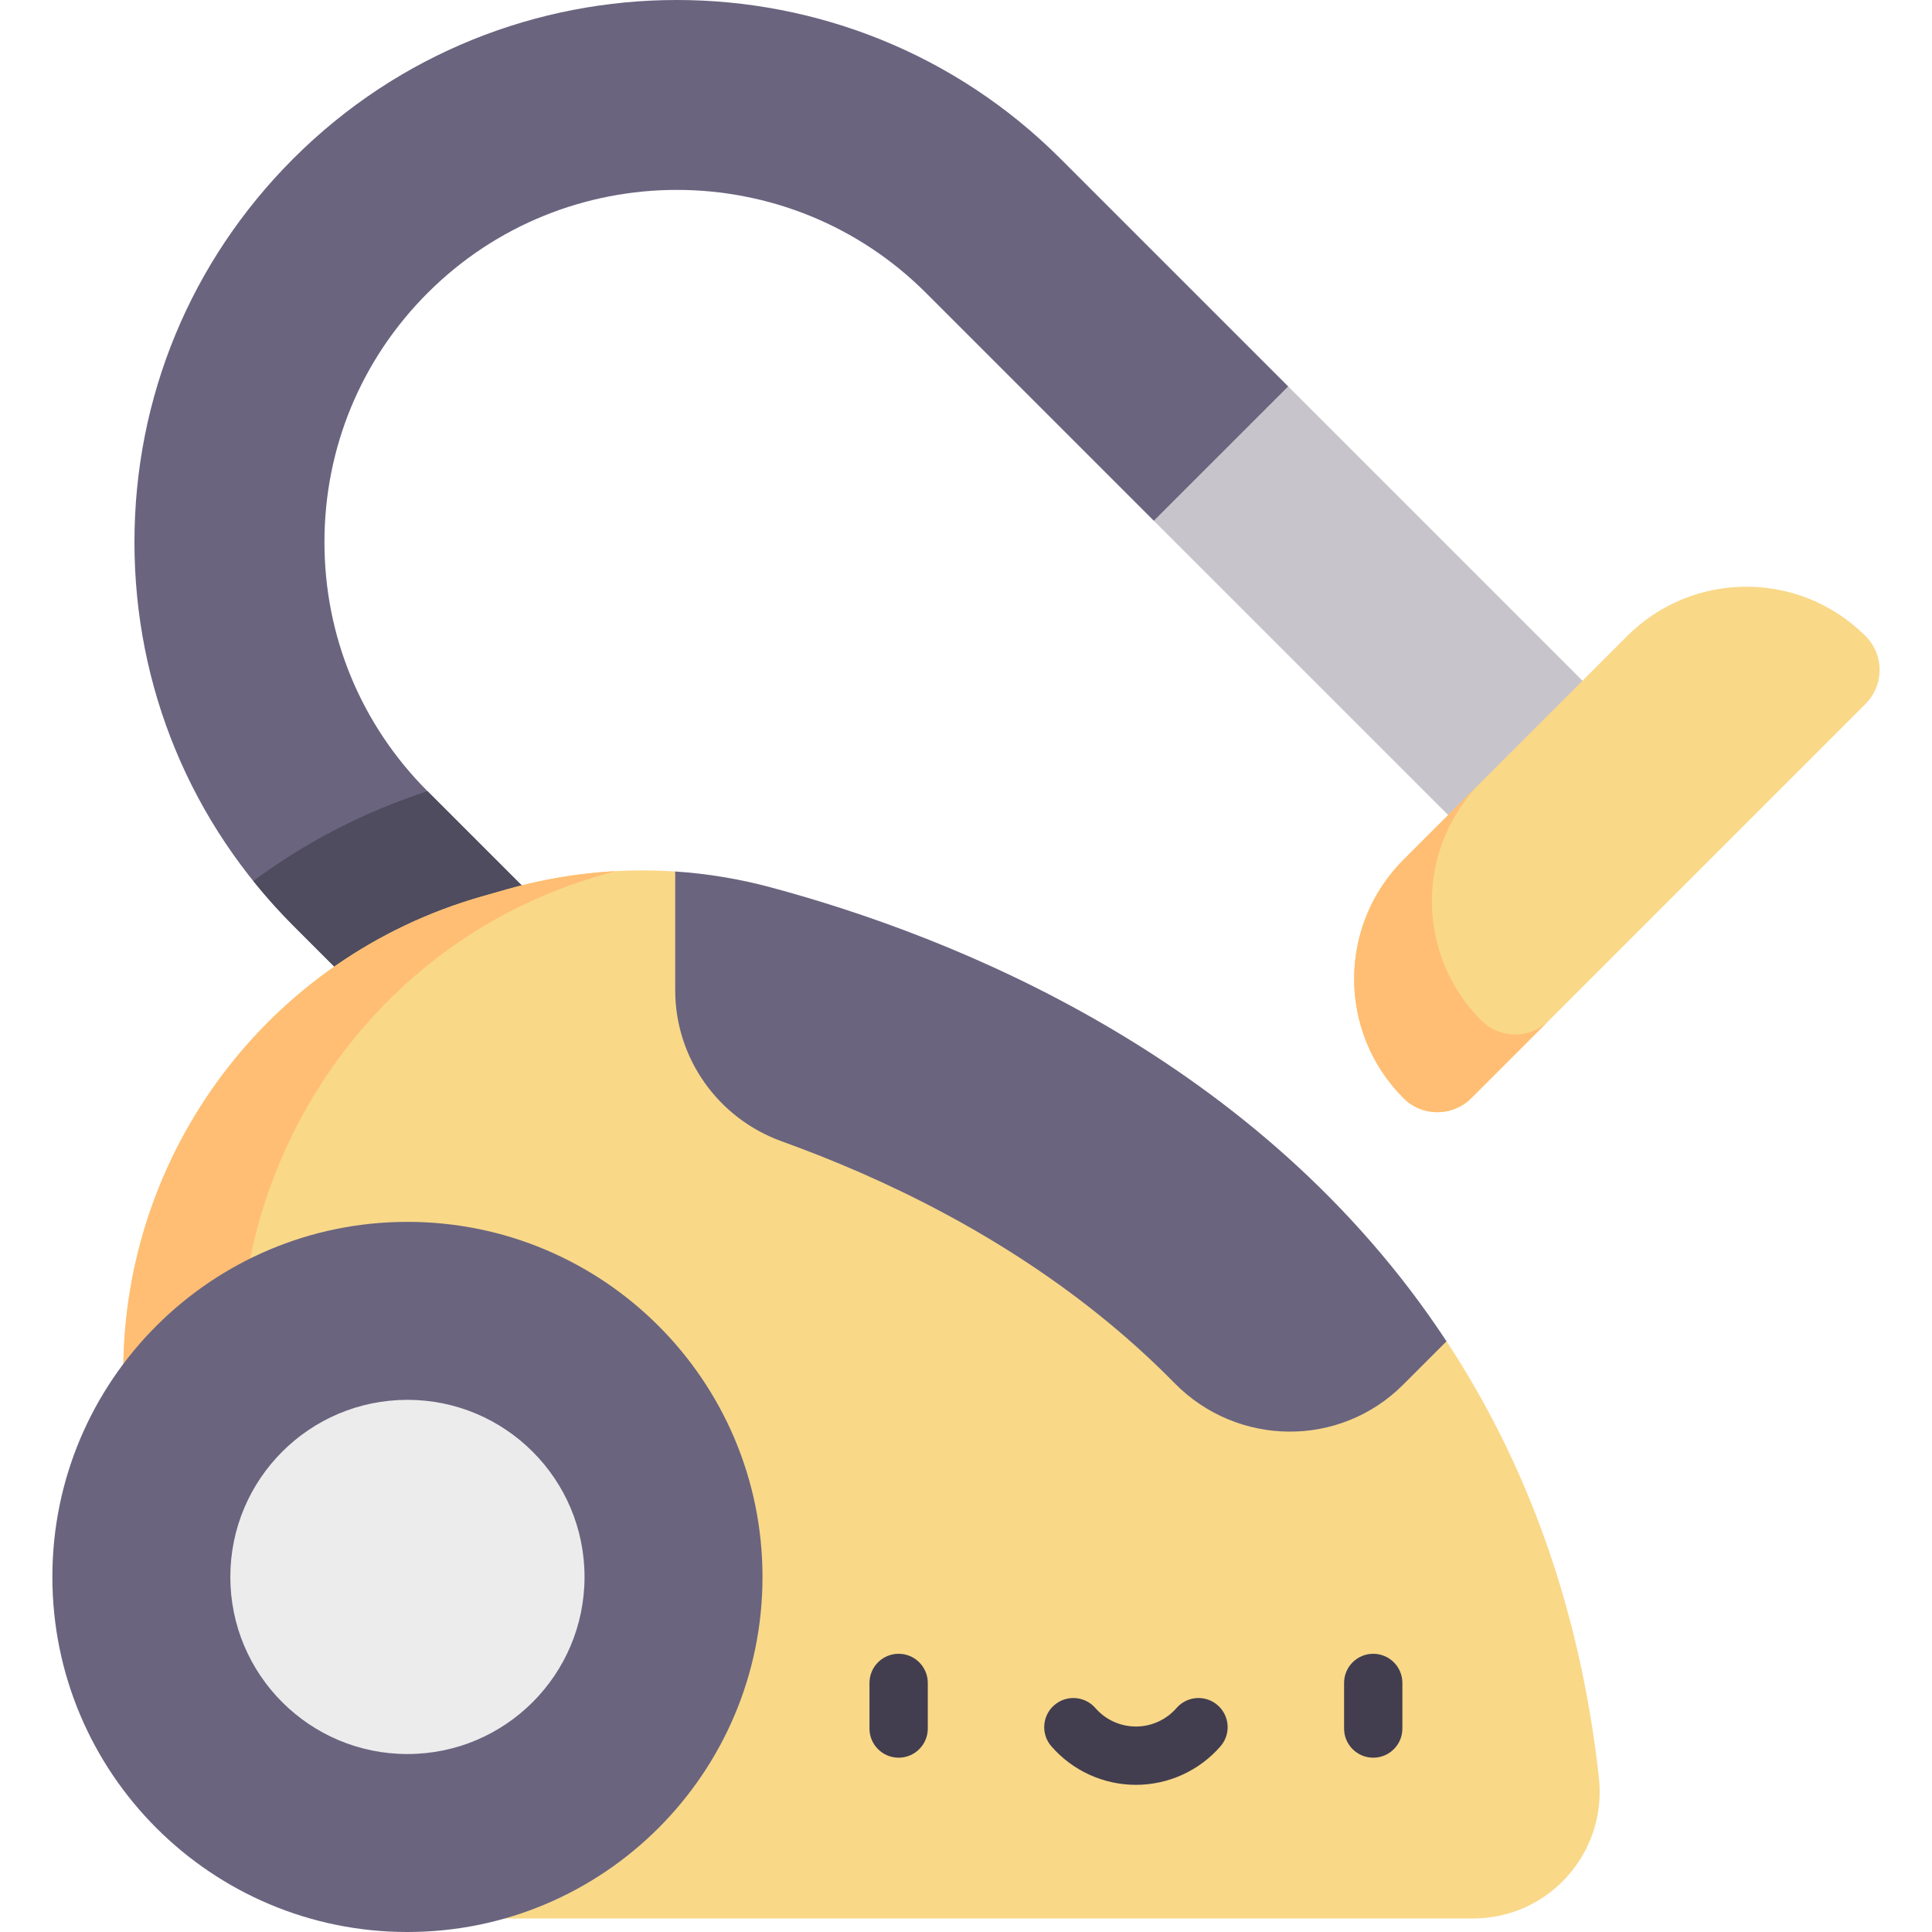
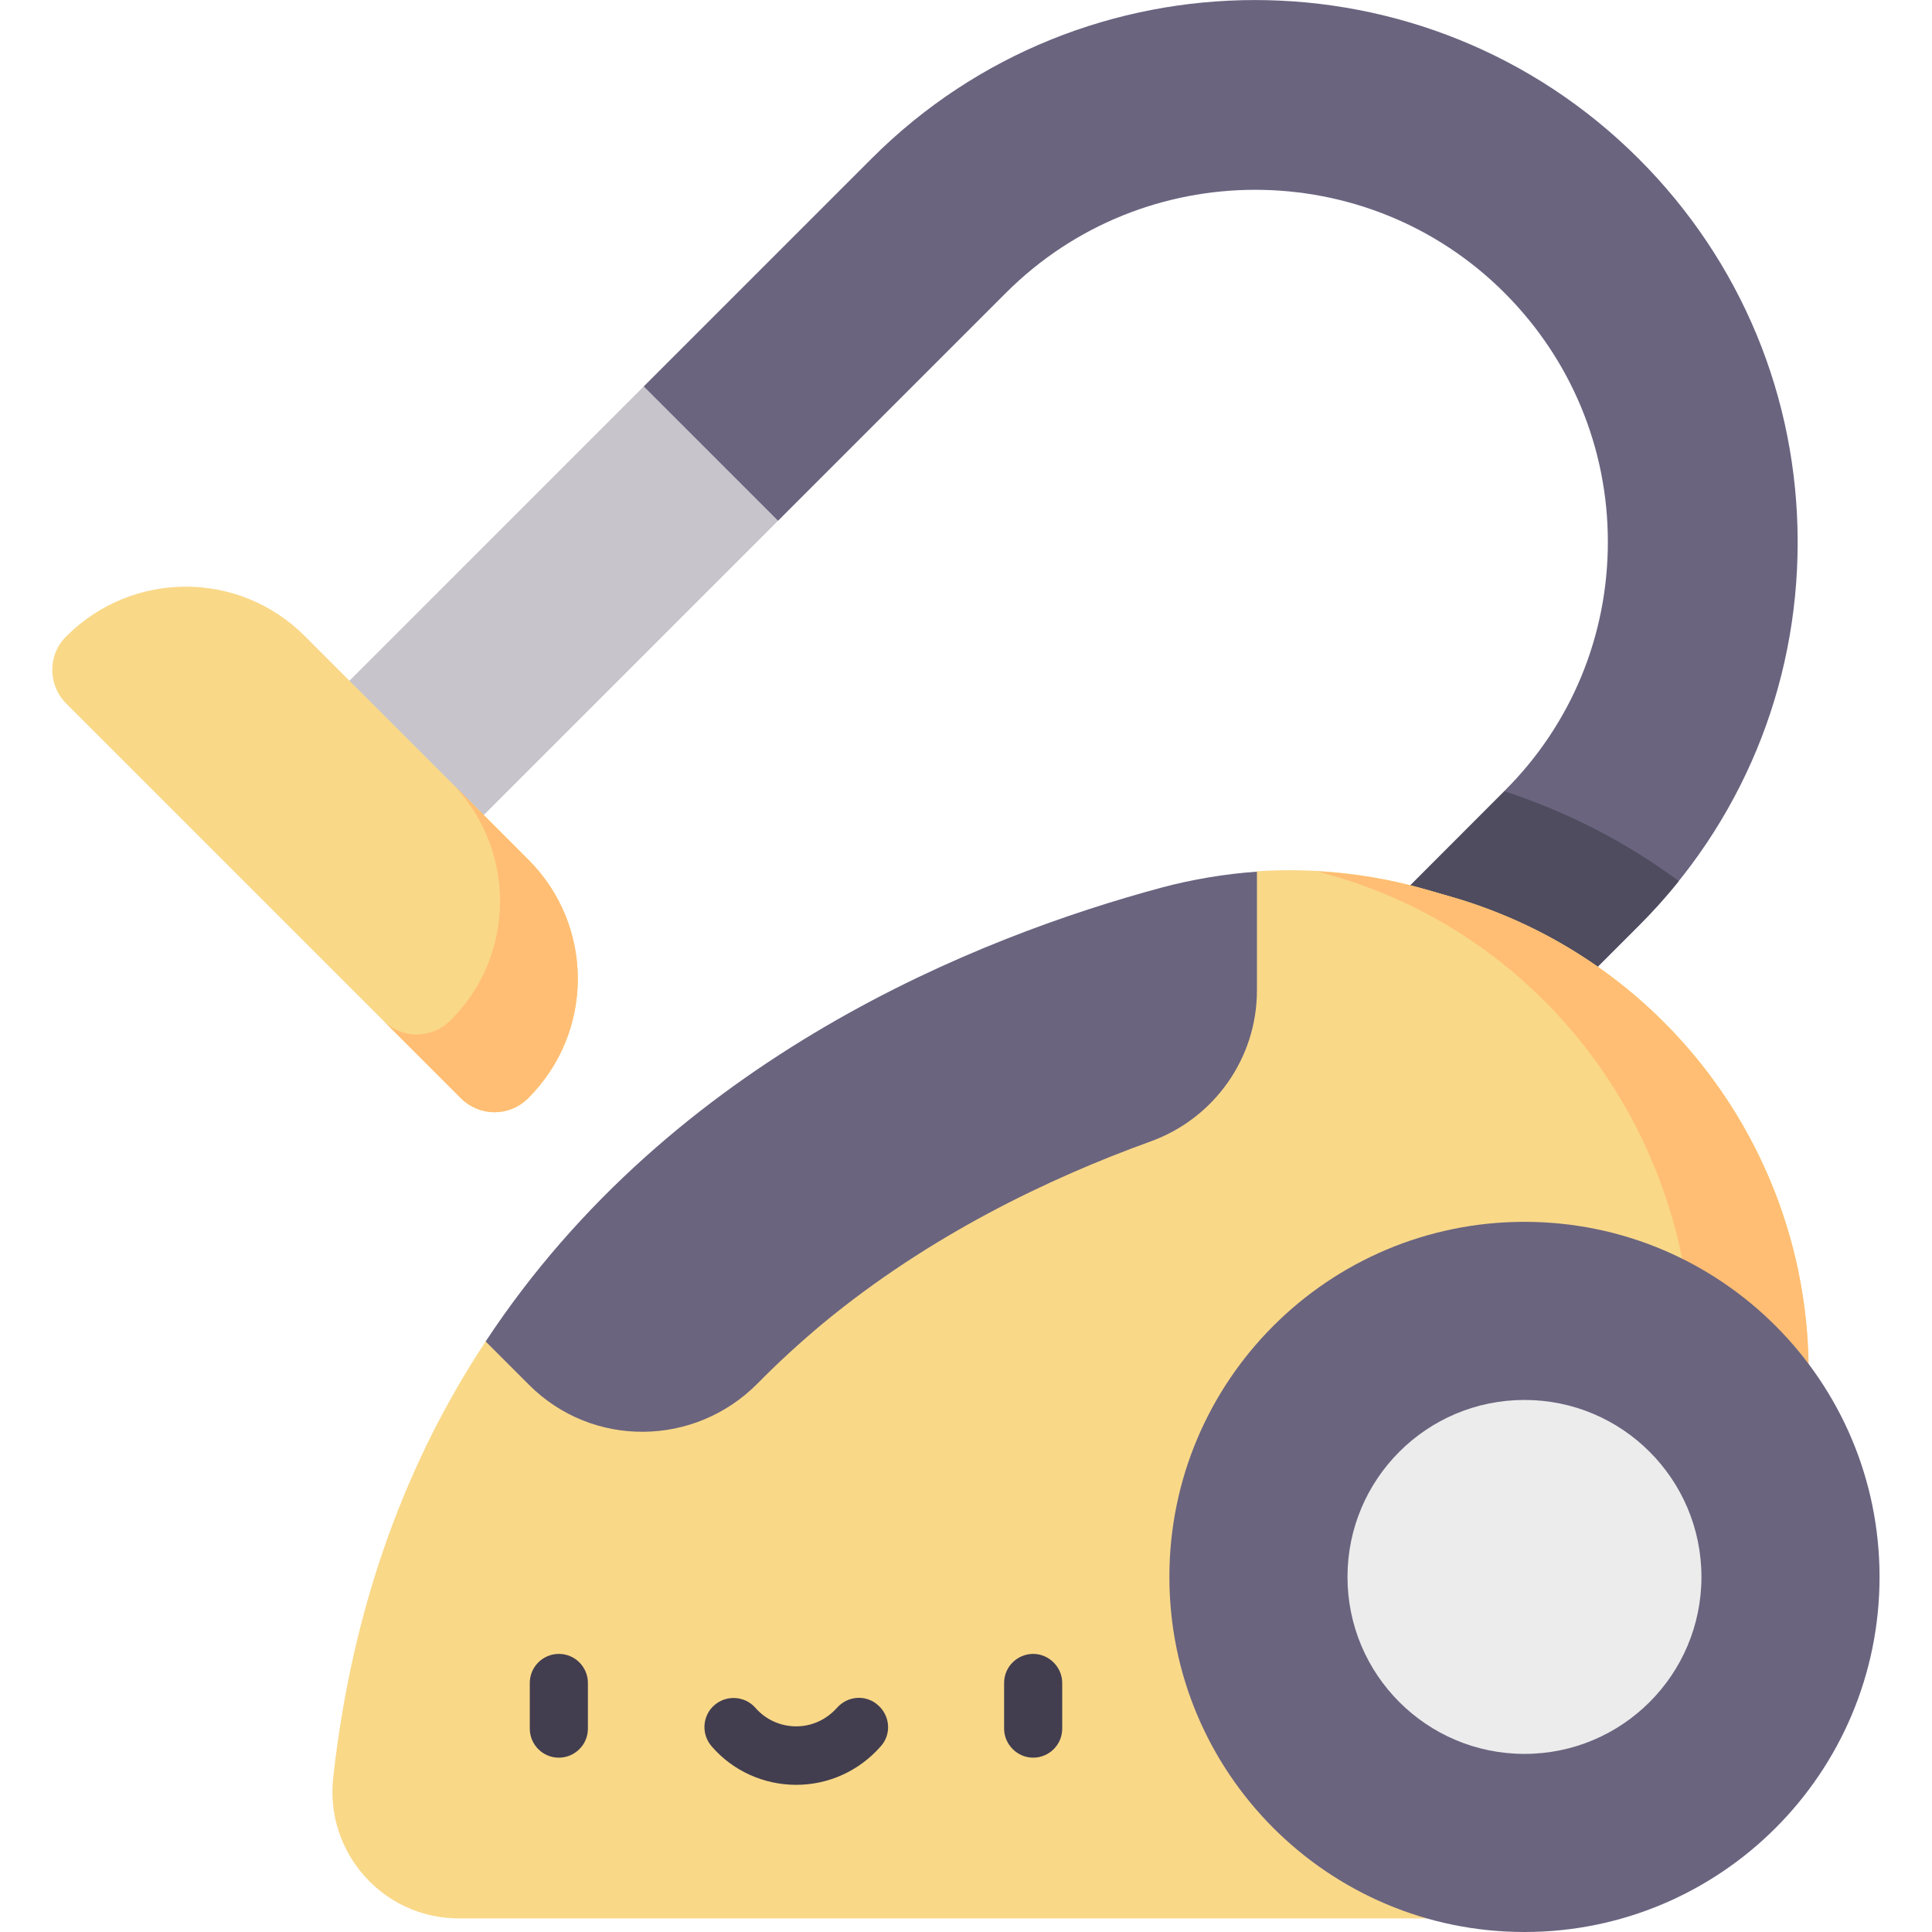
- <svg xmlns="http://www.w3.org/2000/svg" id="Capa_1" enable-background="new 0 0 497 497" height="512" viewBox="0 0 497 497" width="512">
+ <svg xmlns="http://www.w3.org/2000/svg" version="1.1" id="Capa_1" x="0px" y="0px" viewBox="0 0 512 512" style="enable-background:new 0 0 512 512;" xml:space="preserve">
+   <style type="text/css">
+ 	.st0{fill:#C7C5CB;}
+ 	.st1{fill:#6A647F;}
+ 	.st2{fill:#4F4C5F;}
+ 	.st3{fill:#F9D888;}
+ 	.st4{fill:#FFBE73;}
+ 	.st5{fill:#ECECEC;}
+ 	.st6{fill:#423E4F;}
+ </style>
  <g>
-     <path d="m296.815 133.959 101.847 101.838 34.555-34.555-101.838-101.838h-34.564z" fill="#c7c5cb" />
-     <path d="m34.587 139.463c0 37.273 14.516 72.307 40.87 98.66l43.939 43.949 34.565-34.555-43.949-43.949c-17.126-17.126-26.549-39.892-26.549-64.105s9.423-46.979 26.549-64.105c35.347-35.337 92.854-35.347 128.201 0l58.602 58.602 34.565-34.555-58.602-58.602c-54.399-54.399-142.922-54.408-197.321 0-26.354 26.353-40.87 61.387-40.87 98.66z" fill="#6a647f" />
-     <path d="m153.961 247.517-43.949-43.949c-.014-.013-.026-.028-.039-.041-16.271 5.304-31.336 13.094-44.811 23.105 3.201 3.985 6.629 7.825 10.295 11.491l43.939 43.949z" fill="#4f4c5f" />
-     <path d="m372.112 345.044c19.648 29.863 34.144 66.745 39.198 112.228 2.141 19.316-12.903 36.246-32.346 36.246h-262.608l-84.633-140.693c0-56.735 37.605-106.598 92.16-122.189l6.442-1.838c14.145-4.047 28.827-5.582 43.372-4.614l92.983 64.92z" fill="#f9d888" />
-     <path d="m94.541 405.661-32.818-55.645c0-57.867 37.605-108.725 92.16-124.628l4.428-1.289c-9.432.516-18.822 2.076-27.987 4.698l-6.442 1.838c-54.555 15.591-92.16 65.454-92.16 122.189l31.783 52.836h31.036z" fill="#ffbe73" />
-     <circle cx="104.81" cy="405.661" fill="#6a647f" r="91.339" />
-     <circle cx="104.81" cy="405.661" fill="#ececec" r="45.558" />
-     <path d="m173.697 224.184v30.557c0 17.449 10.997 32.952 27.409 38.866 26.276 9.462 56.901 24.184 84.232 46.784 5.963 4.936 11.564 10.068 16.803 15.406 16.149 16.422 42.502 16.715 58.788.43l11.183-11.183c-48.103-73.118-127.047-104.222-173.909-116.793-8.055-2.161-16.256-3.52-24.506-4.067z" fill="#6a647f" />
+     <path class="st0" d="M206.2,102.4h-35.6L65.7,207.3l35.6,35.6L206.2,138L206.2,102.4z" />
+     <path class="st1" d="M476.4,143.7c0-38.4-15-74.5-42.1-101.6C378.2-14,287-14,231,42l-60.4,60.4l35.6,35.6l60.4-60.4   c36.4-36.4,95.7-36.4,132.1,0c17.6,17.6,27.4,41.1,27.4,66s-9.7,48.4-27.4,66L353.4,255l35.6,35.6l45.3-45.3   C461.4,218.2,476.4,182.1,476.4,143.7L476.4,143.7z" />
+     <path class="st2" d="M389,290.6l45.3-45.3c3.8-3.8,7.3-7.7,10.6-11.8c-13.9-10.3-29.4-18.3-46.2-23.8c0,0,0,0,0,0L353.4,255   L389,290.6z" />
+     <path class="st3" d="M237.3,297.8l95.8-66.9c15-1,30.1,0.6,44.7,4.8l6.6,1.9c56.2,16.1,94.9,67.4,94.9,125.9l-87.2,144.9H121.6   c-20,0-35.5-17.4-33.3-37.3c5.2-46.9,20.1-84.9,40.4-115.6L237.3,297.8z" />
+     <path class="st4" d="M414.6,417.9h32l32.7-54.4c0-58.4-38.7-109.8-94.9-125.9l-6.6-1.9c-9.4-2.7-19.1-4.3-28.8-4.8l4.6,1.3   c56.2,16.4,94.9,68.8,94.9,128.4L414.6,417.9L414.6,417.9z" />
+     <circle class="st1" cx="404" cy="417.9" r="94.1" />
+     <circle class="st5" cx="404" cy="417.9" r="46.9" />
+     <path class="st1" d="M333.1,231c-8.5,0.6-16.9,2-25.2,4.2c-48.3,13-129.6,45-179.2,120.3l11.5,11.5c16.8,16.8,43.9,16.5,60.6-0.4   c5.4-5.5,11.2-10.8,17.3-15.9c28.2-23.3,59.7-38.4,86.8-48.2c16.9-6.1,28.2-22.1,28.2-40L333.1,231L333.1,231z" />
    <g>
      <g>
-         <path d="m353.259 452.16c-4.142 0-7.5-3.358-7.5-7.5v-11.73c0-4.142 3.358-7.5 7.5-7.5s7.5 3.358 7.5 7.5v11.73c0 4.142-3.358 7.5-7.5 7.5z" fill="#423e4f" />
+         <path class="st6" d="M140.4,458.1V446c0-4.3,3.5-7.7,7.7-7.7c4.3,0,7.7,3.5,7.7,7.7v12.1c0,4.3-3.5,7.7-7.7,7.7     C143.8,465.8,140.4,462.3,140.4,458.1z" />
      </g>
      <g>
-         <path d="m231.17 452.16c-4.142 0-7.5-3.358-7.5-7.5v-11.73c0-4.142 3.358-7.5 7.5-7.5s7.5 3.358 7.5 7.5v11.73c0 4.142-3.358 7.5-7.5 7.5z" fill="#423e4f" />
+         <path class="st6" d="M266.1,458.1V446c0-4.3,3.5-7.7,7.7-7.7s7.7,3.5,7.7,7.7v12.1c0,4.3-3.5,7.7-7.7,7.7     S266.1,462.3,266.1,458.1z" />
      </g>
      <g>
-         <path d="m292.214 459.143c-8.336 0-16.263-3.61-21.748-9.905-2.721-3.123-2.396-7.86.727-10.582 3.122-2.721 7.859-2.396 10.582.727 2.636 3.024 6.441 4.759 10.439 4.759s7.804-1.735 10.44-4.76c2.722-3.124 7.459-3.448 10.582-.726s3.448 7.459.726 10.582c-5.486 6.295-13.412 9.905-21.748 9.905z" fill="#423e4f" />
+         <path class="st6" d="M211,473c-8.6,0-16.8-3.7-22.4-10.2c-2.8-3.2-2.5-8.1,0.7-10.9s8.1-2.5,10.9,0.7c2.7,3.1,6.6,4.9,10.8,4.9     s8-1.8,10.8-4.9c2.8-3.2,7.7-3.6,10.9-0.7c3.2,2.8,3.6,7.7,0.7,10.9C227.7,469.3,219.6,473,211,473L211,473z" />
      </g>
    </g>
-     <path d="m361.054 221.144 57.506-57.506c16.945-16.945 44.418-16.945 61.363 0 4.809 4.809 4.809 12.605 0 17.414l-101.455 101.455c-4.809 4.809-12.605 4.809-17.414 0-16.945-16.945-16.945-44.418 0-61.363z" fill="#f9d888" />
-     <path d="m398.468 262.507c-4.809 4.809-12.605 4.809-17.414 0-16.945-16.945-16.945-44.418 0-61.363l-20 20c-16.945 16.945-16.945 44.418 0 61.363 4.809 4.809 12.605 4.809 17.414 0z" fill="#ffbe73" />
+     <path class="st3" d="M140,227.8c17.5,17.5,17.5,45.8,0,63.2c-5,5-13,5-17.9,0L17.6,186.5c-5-5-5-13,0-17.9   c17.5-17.5,45.8-17.5,63.2,0L140,227.8L140,227.8z" />
+     <path class="st4" d="M122.1,291c5,5,13,5,17.9,0c17.5-17.5,17.5-45.8,0-63.2l-20.6-20.6c17.5,17.5,17.5,45.8,0,63.2   c-5,5-13,5-17.9,0L122.1,291z" />
  </g>
</svg>
